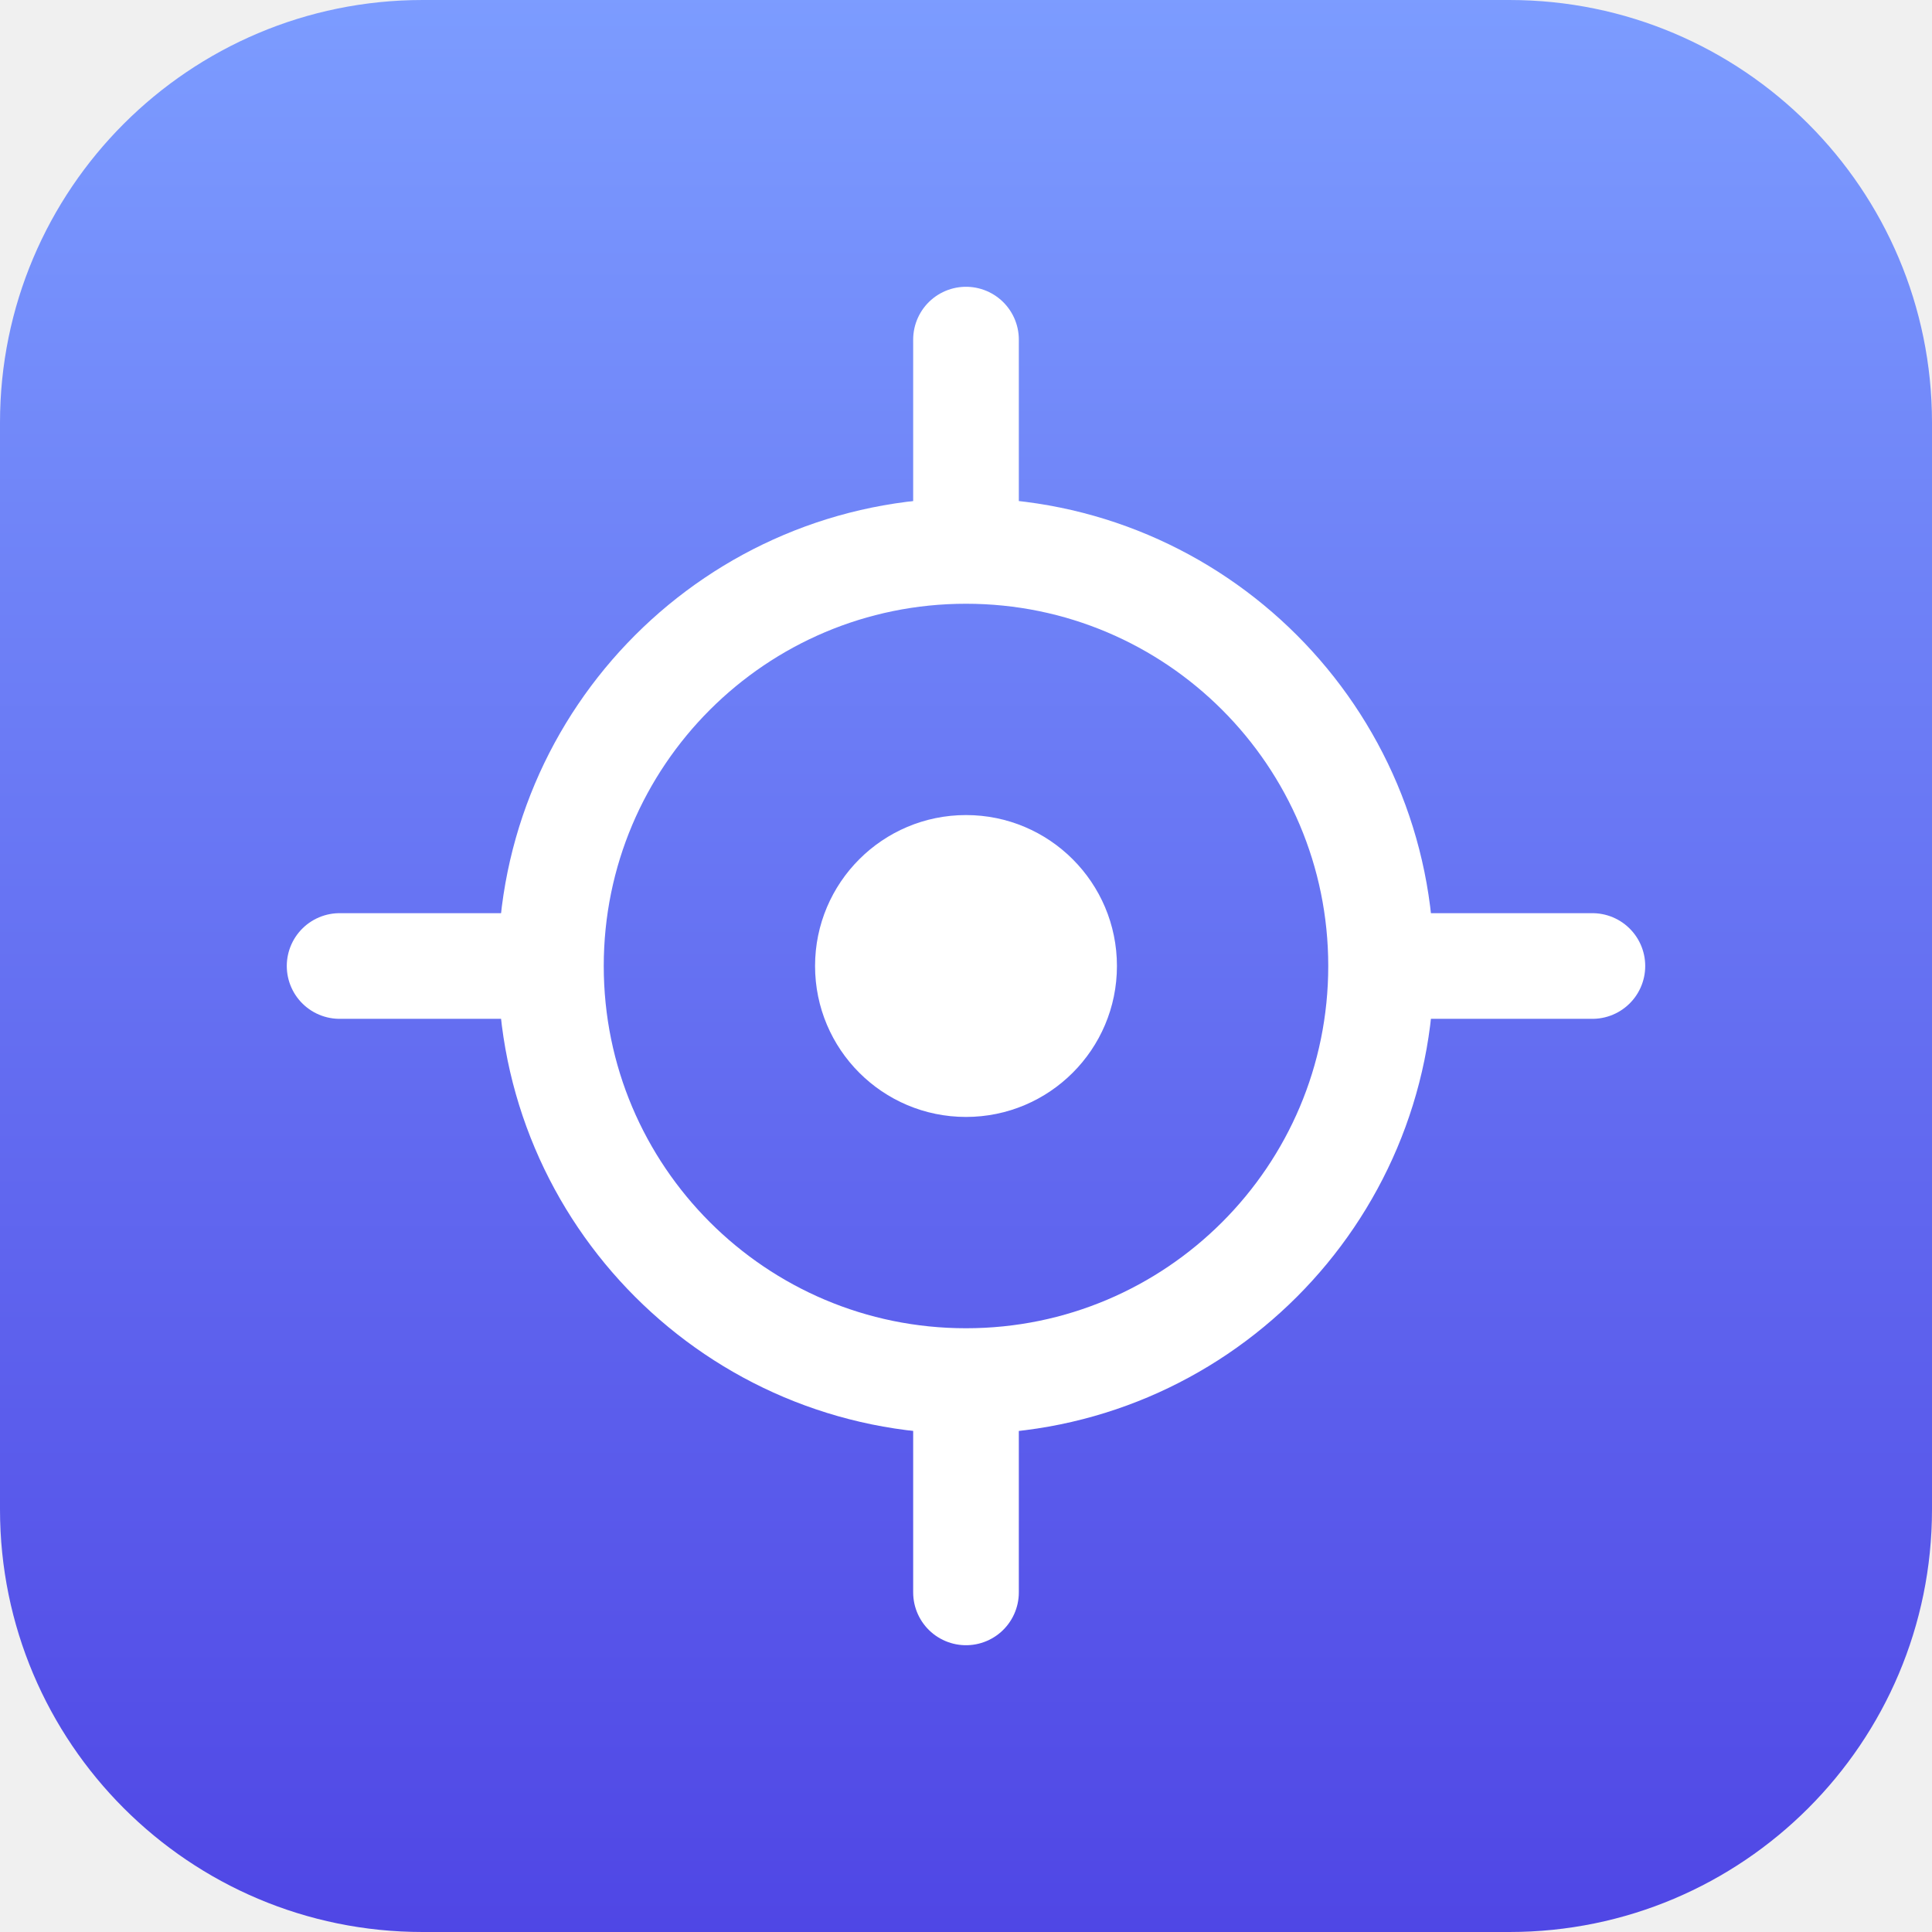
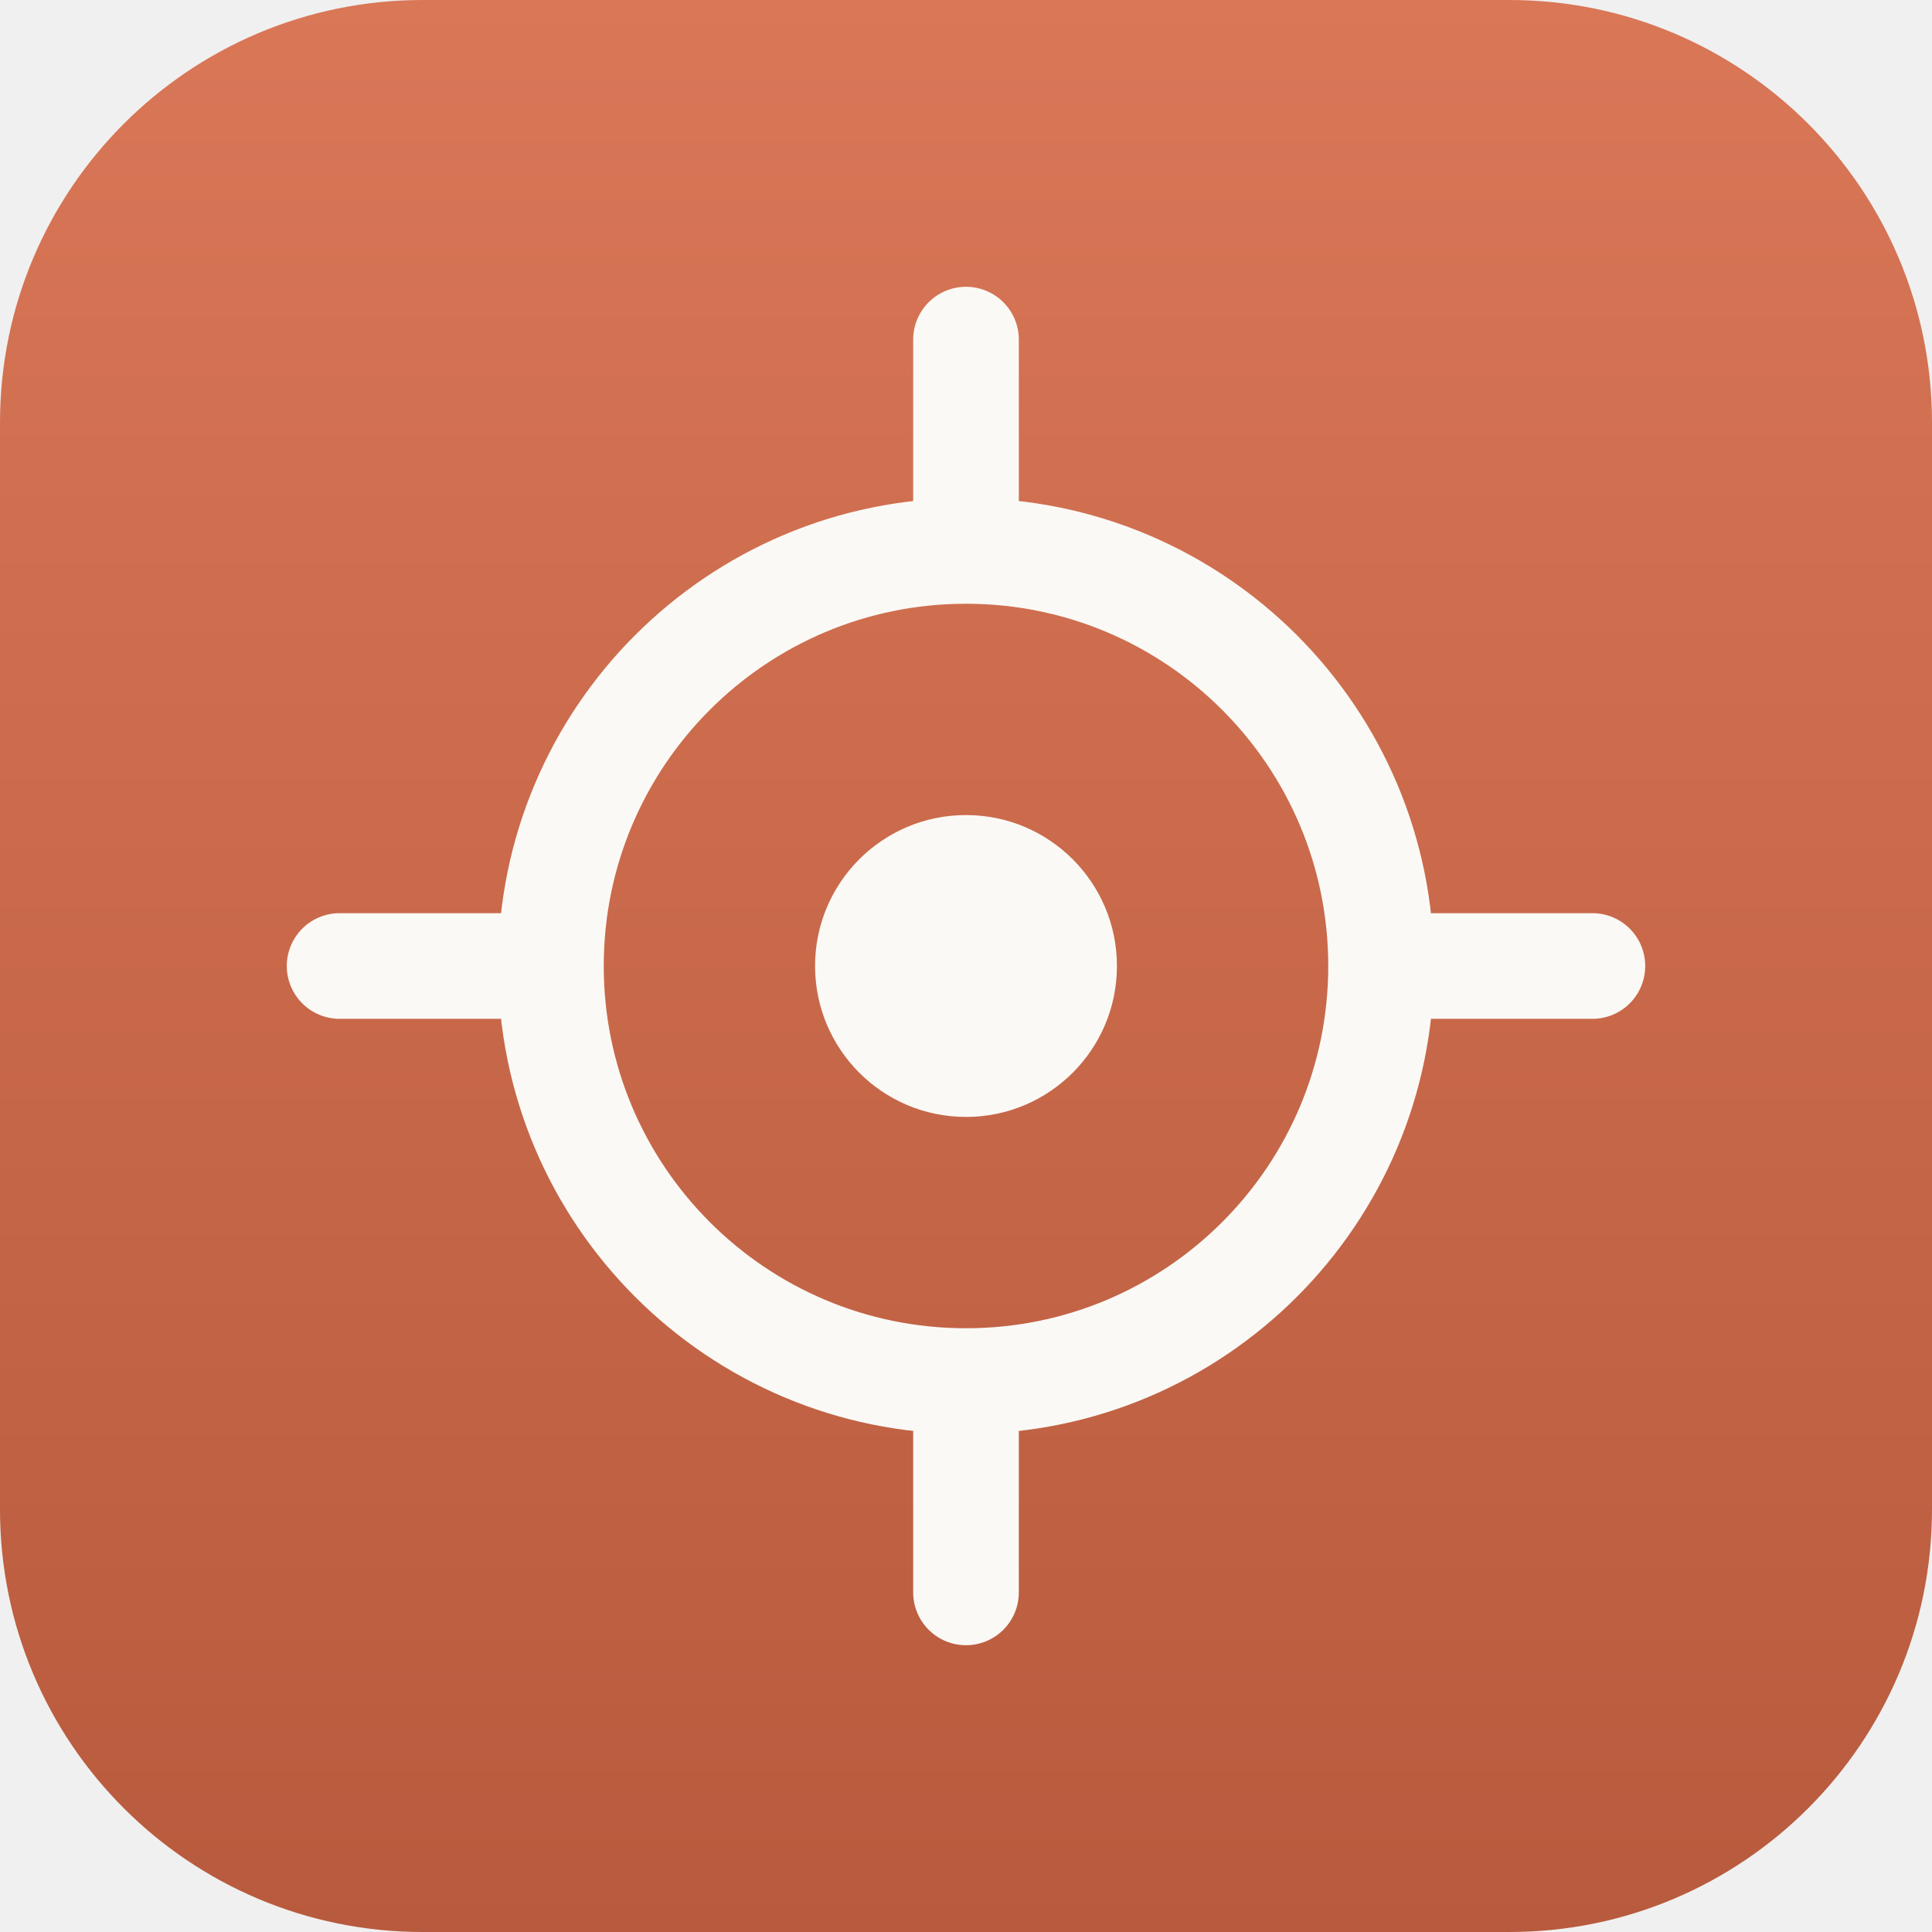
<svg xmlns="http://www.w3.org/2000/svg" viewBox="0 0 1024 1024" role="img" aria-label="Central Optimus">
  <defs>
    <linearGradient id="bg" x1="0" y1="0" x2="0" y2="1">
-       <stop offset="0" stop-color="#7c9cff" />
-       <stop offset="1" stop-color="#4f46e5" />
+       <stop offset="0" stop-color="#d97757" />
+       <stop offset="1" stop-color="#b85a3d" />
    </linearGradient>
  </defs>
  <rect width="1024" height="1024" rx="224" ry="224" fill="url(#bg)" />
-   <g fill="none" stroke="#ffffff" stroke-width="56" stroke-linecap="round">
+   <g fill="none" stroke="#faf9f5" stroke-width="56" stroke-linecap="round">
    <circle cx="512" cy="512" r="220" />
-     <circle cx="512" cy="512" r="80" fill="#ffffff" stroke="none" />
+     <circle cx="512" cy="512" r="80" fill="#faf9f5" stroke="none" />
    <line x1="512" y1="180" x2="512" y2="280" />
    <line x1="512" y1="744" x2="512" y2="844" />
    <line x1="180" y1="512" x2="280" y2="512" />
    <line x1="744" y1="512" x2="844" y2="512" />
  </g>
</svg>
